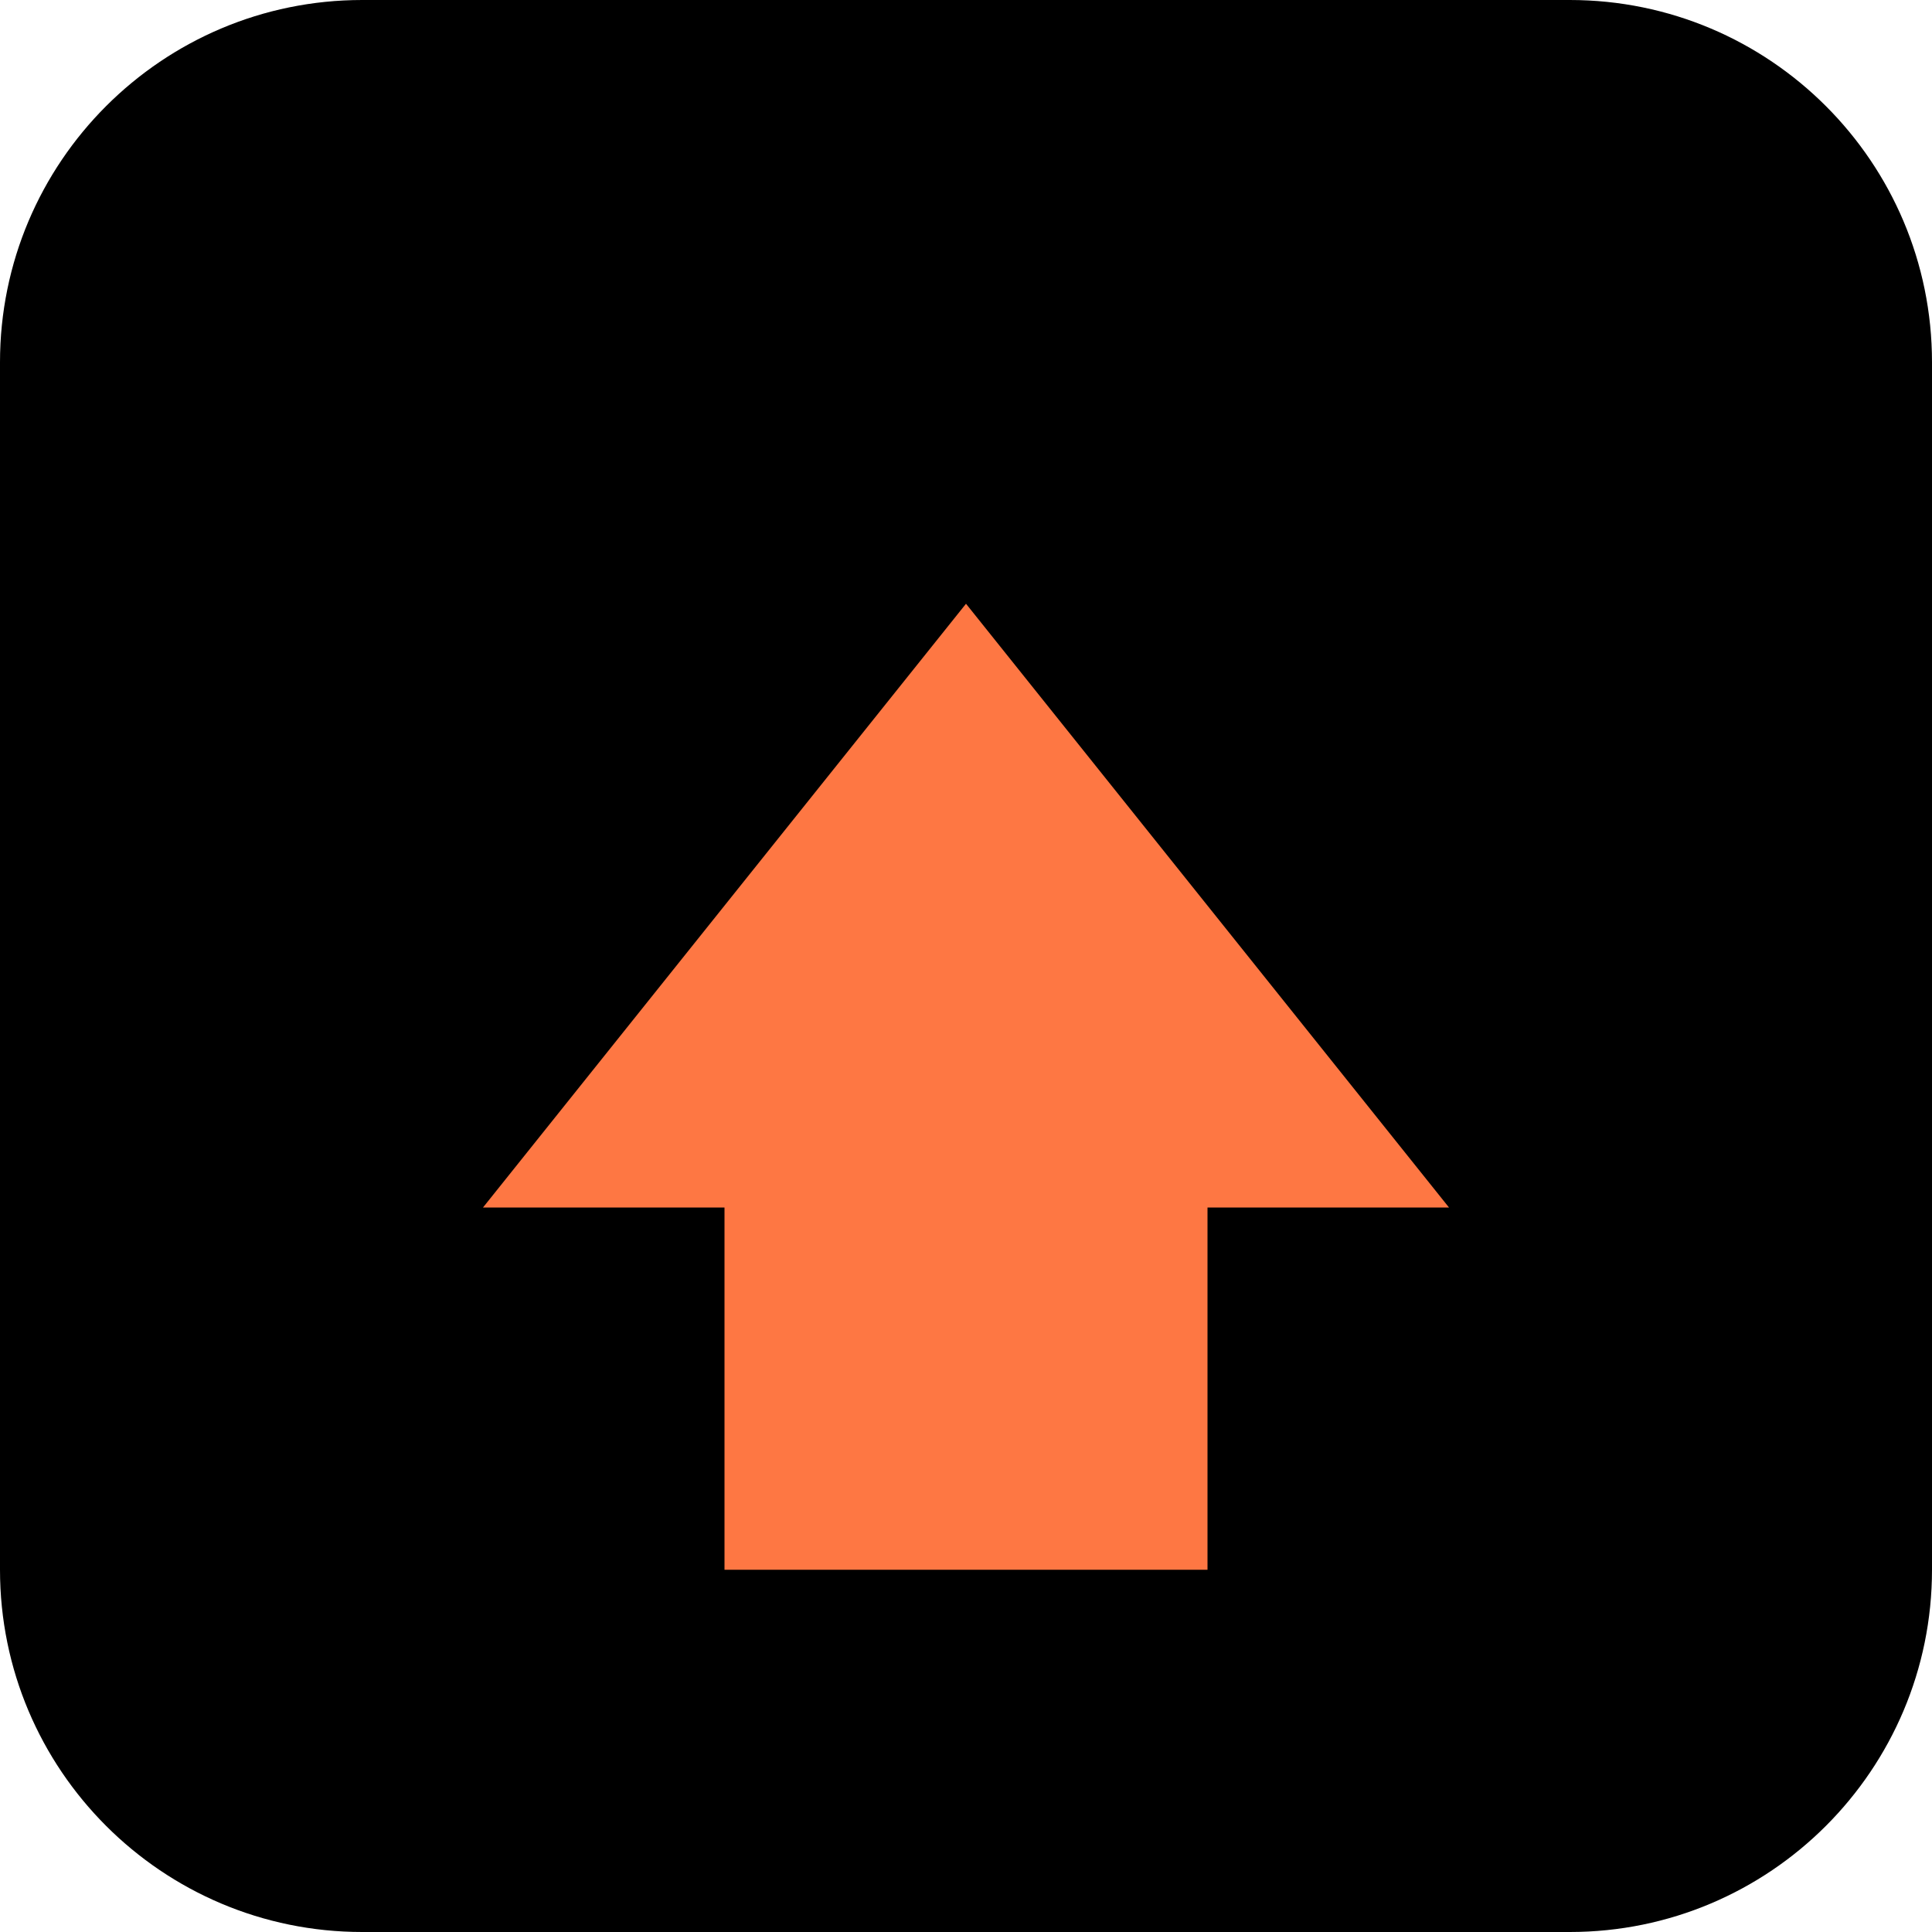
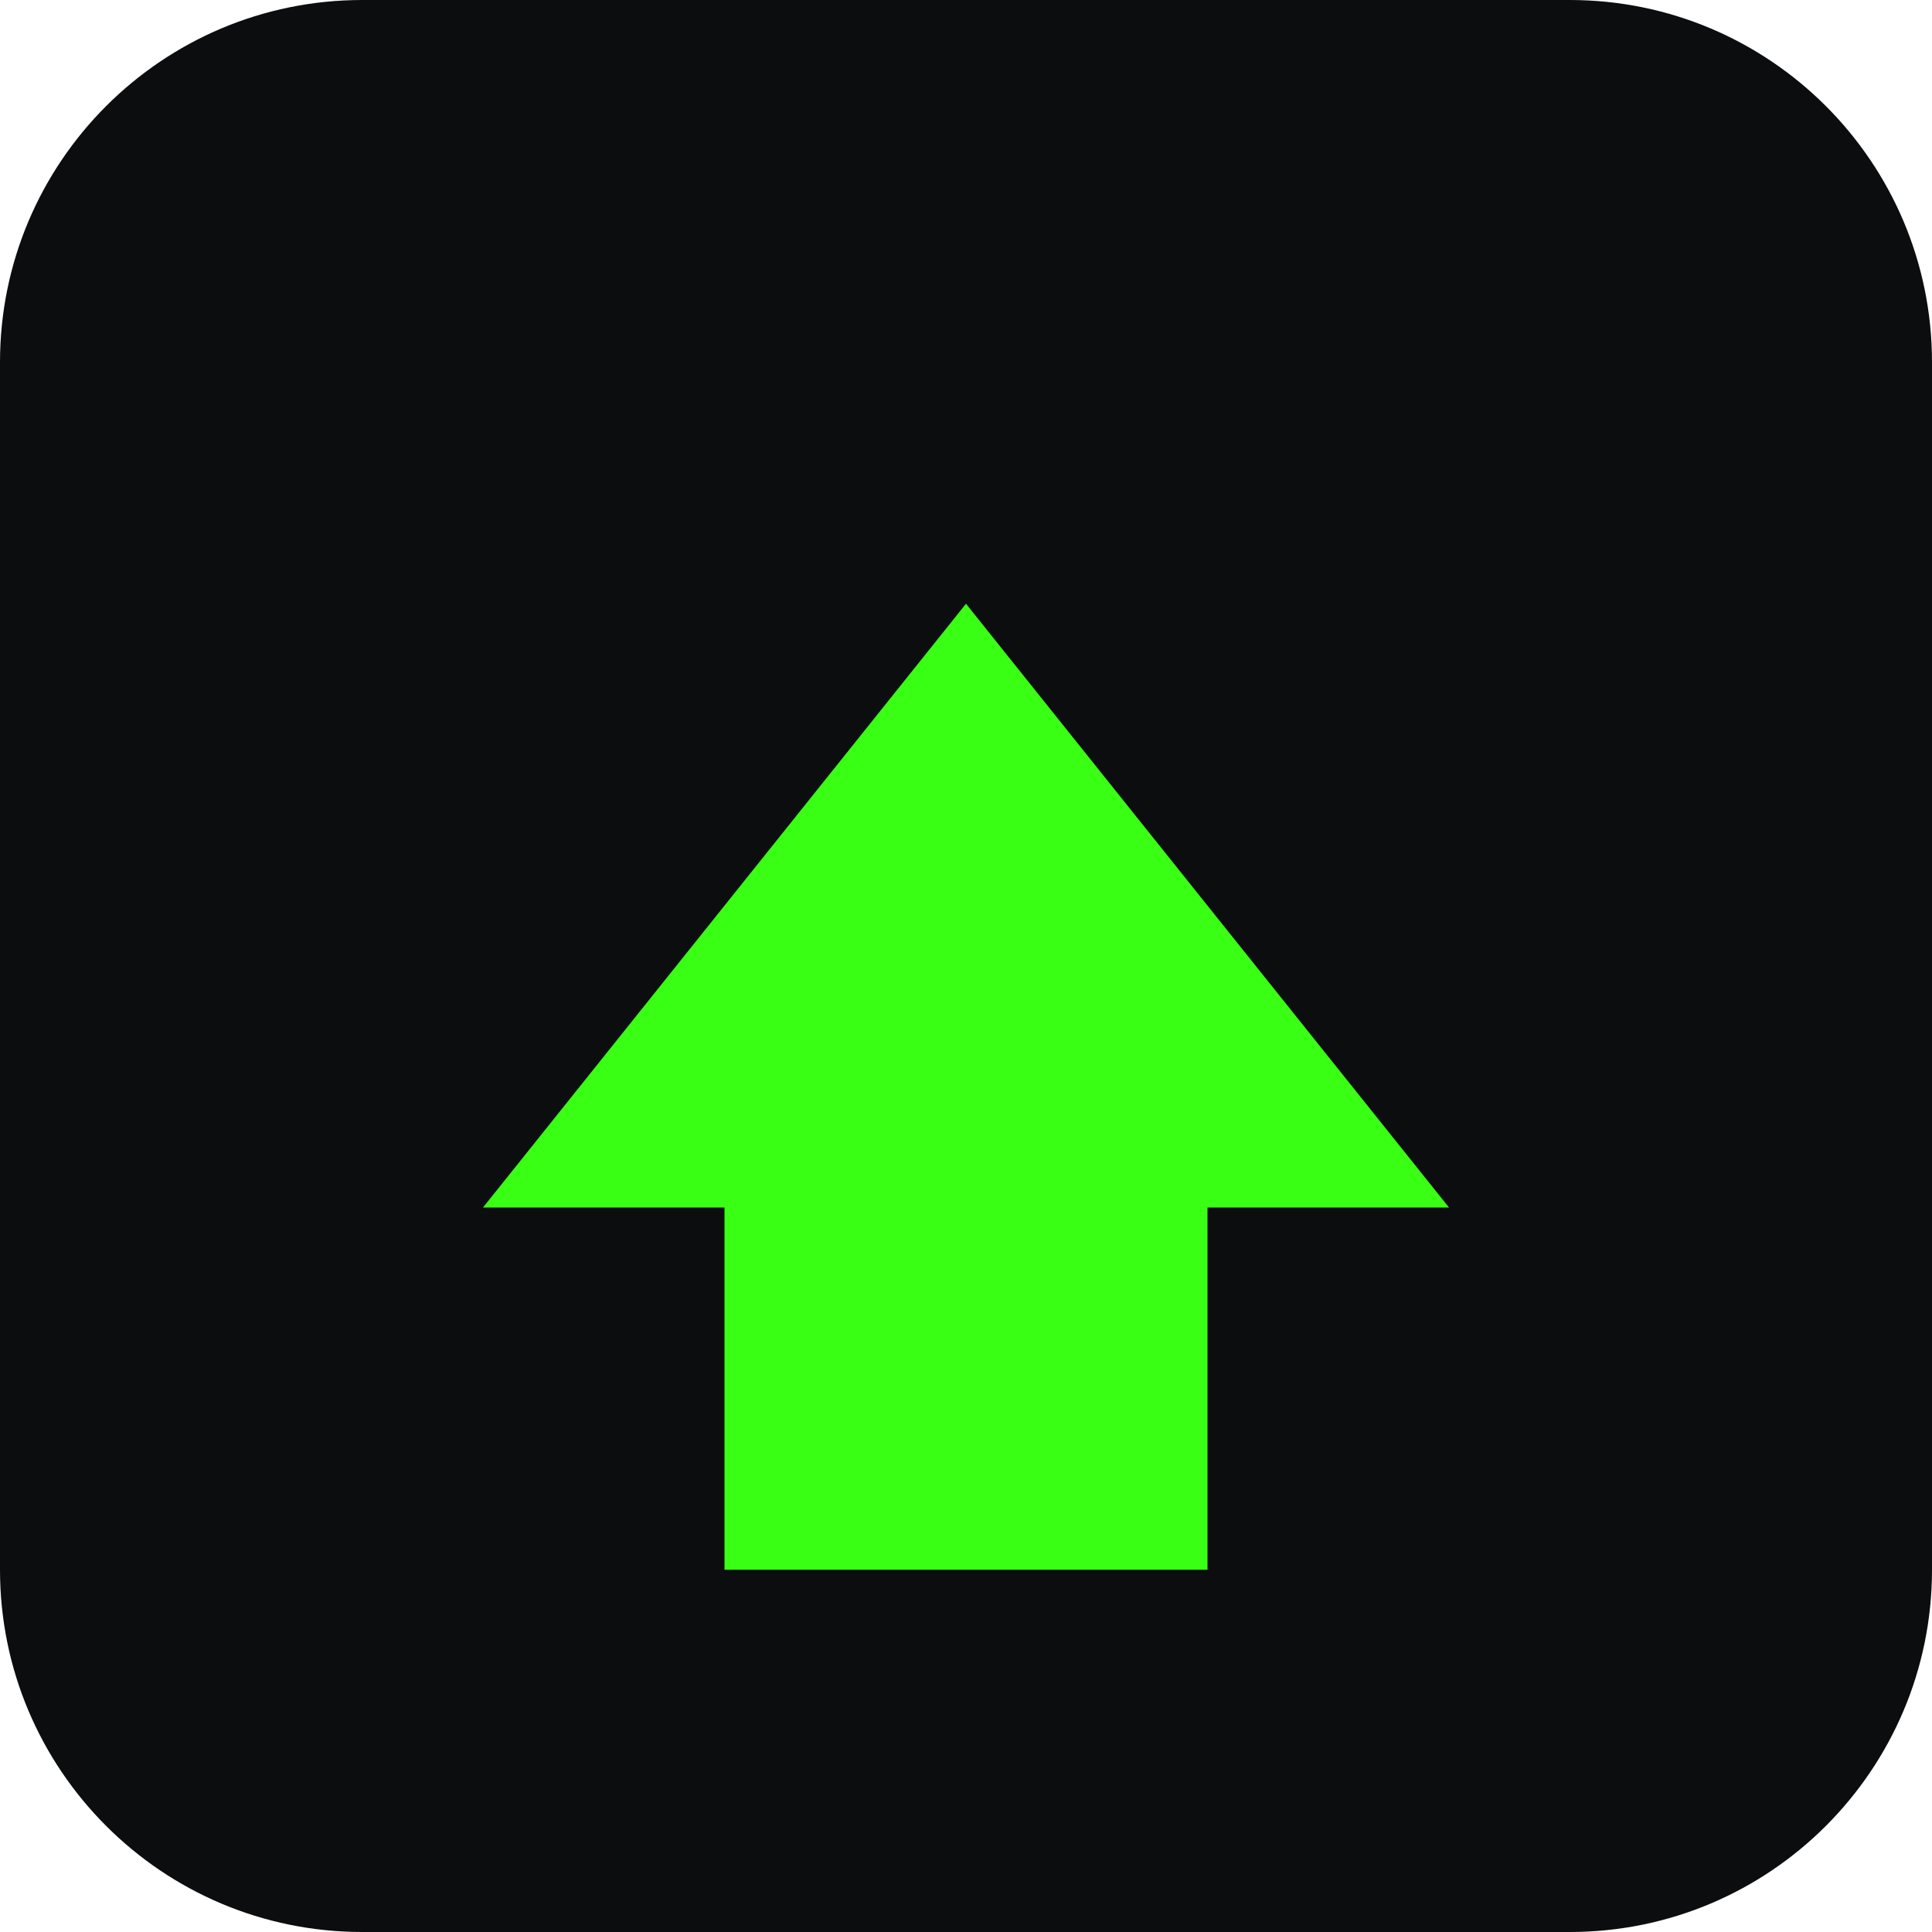
<svg xmlns="http://www.w3.org/2000/svg" viewBox="0 0 512 512">
-   <rect width="512" height="512" rx="96" fill="#000000" />
-   <path fill="#FE7743" d="M128 320h64v96h128v-96h64L256 160 128 320z" />
+   <rect width="512" height="512" rx="96" fill="#0c0d0f" />
+   <path fill="#39ff14" d="M128 320h64v96h128v-96h64L256 160 128 320z" />
</svg>
